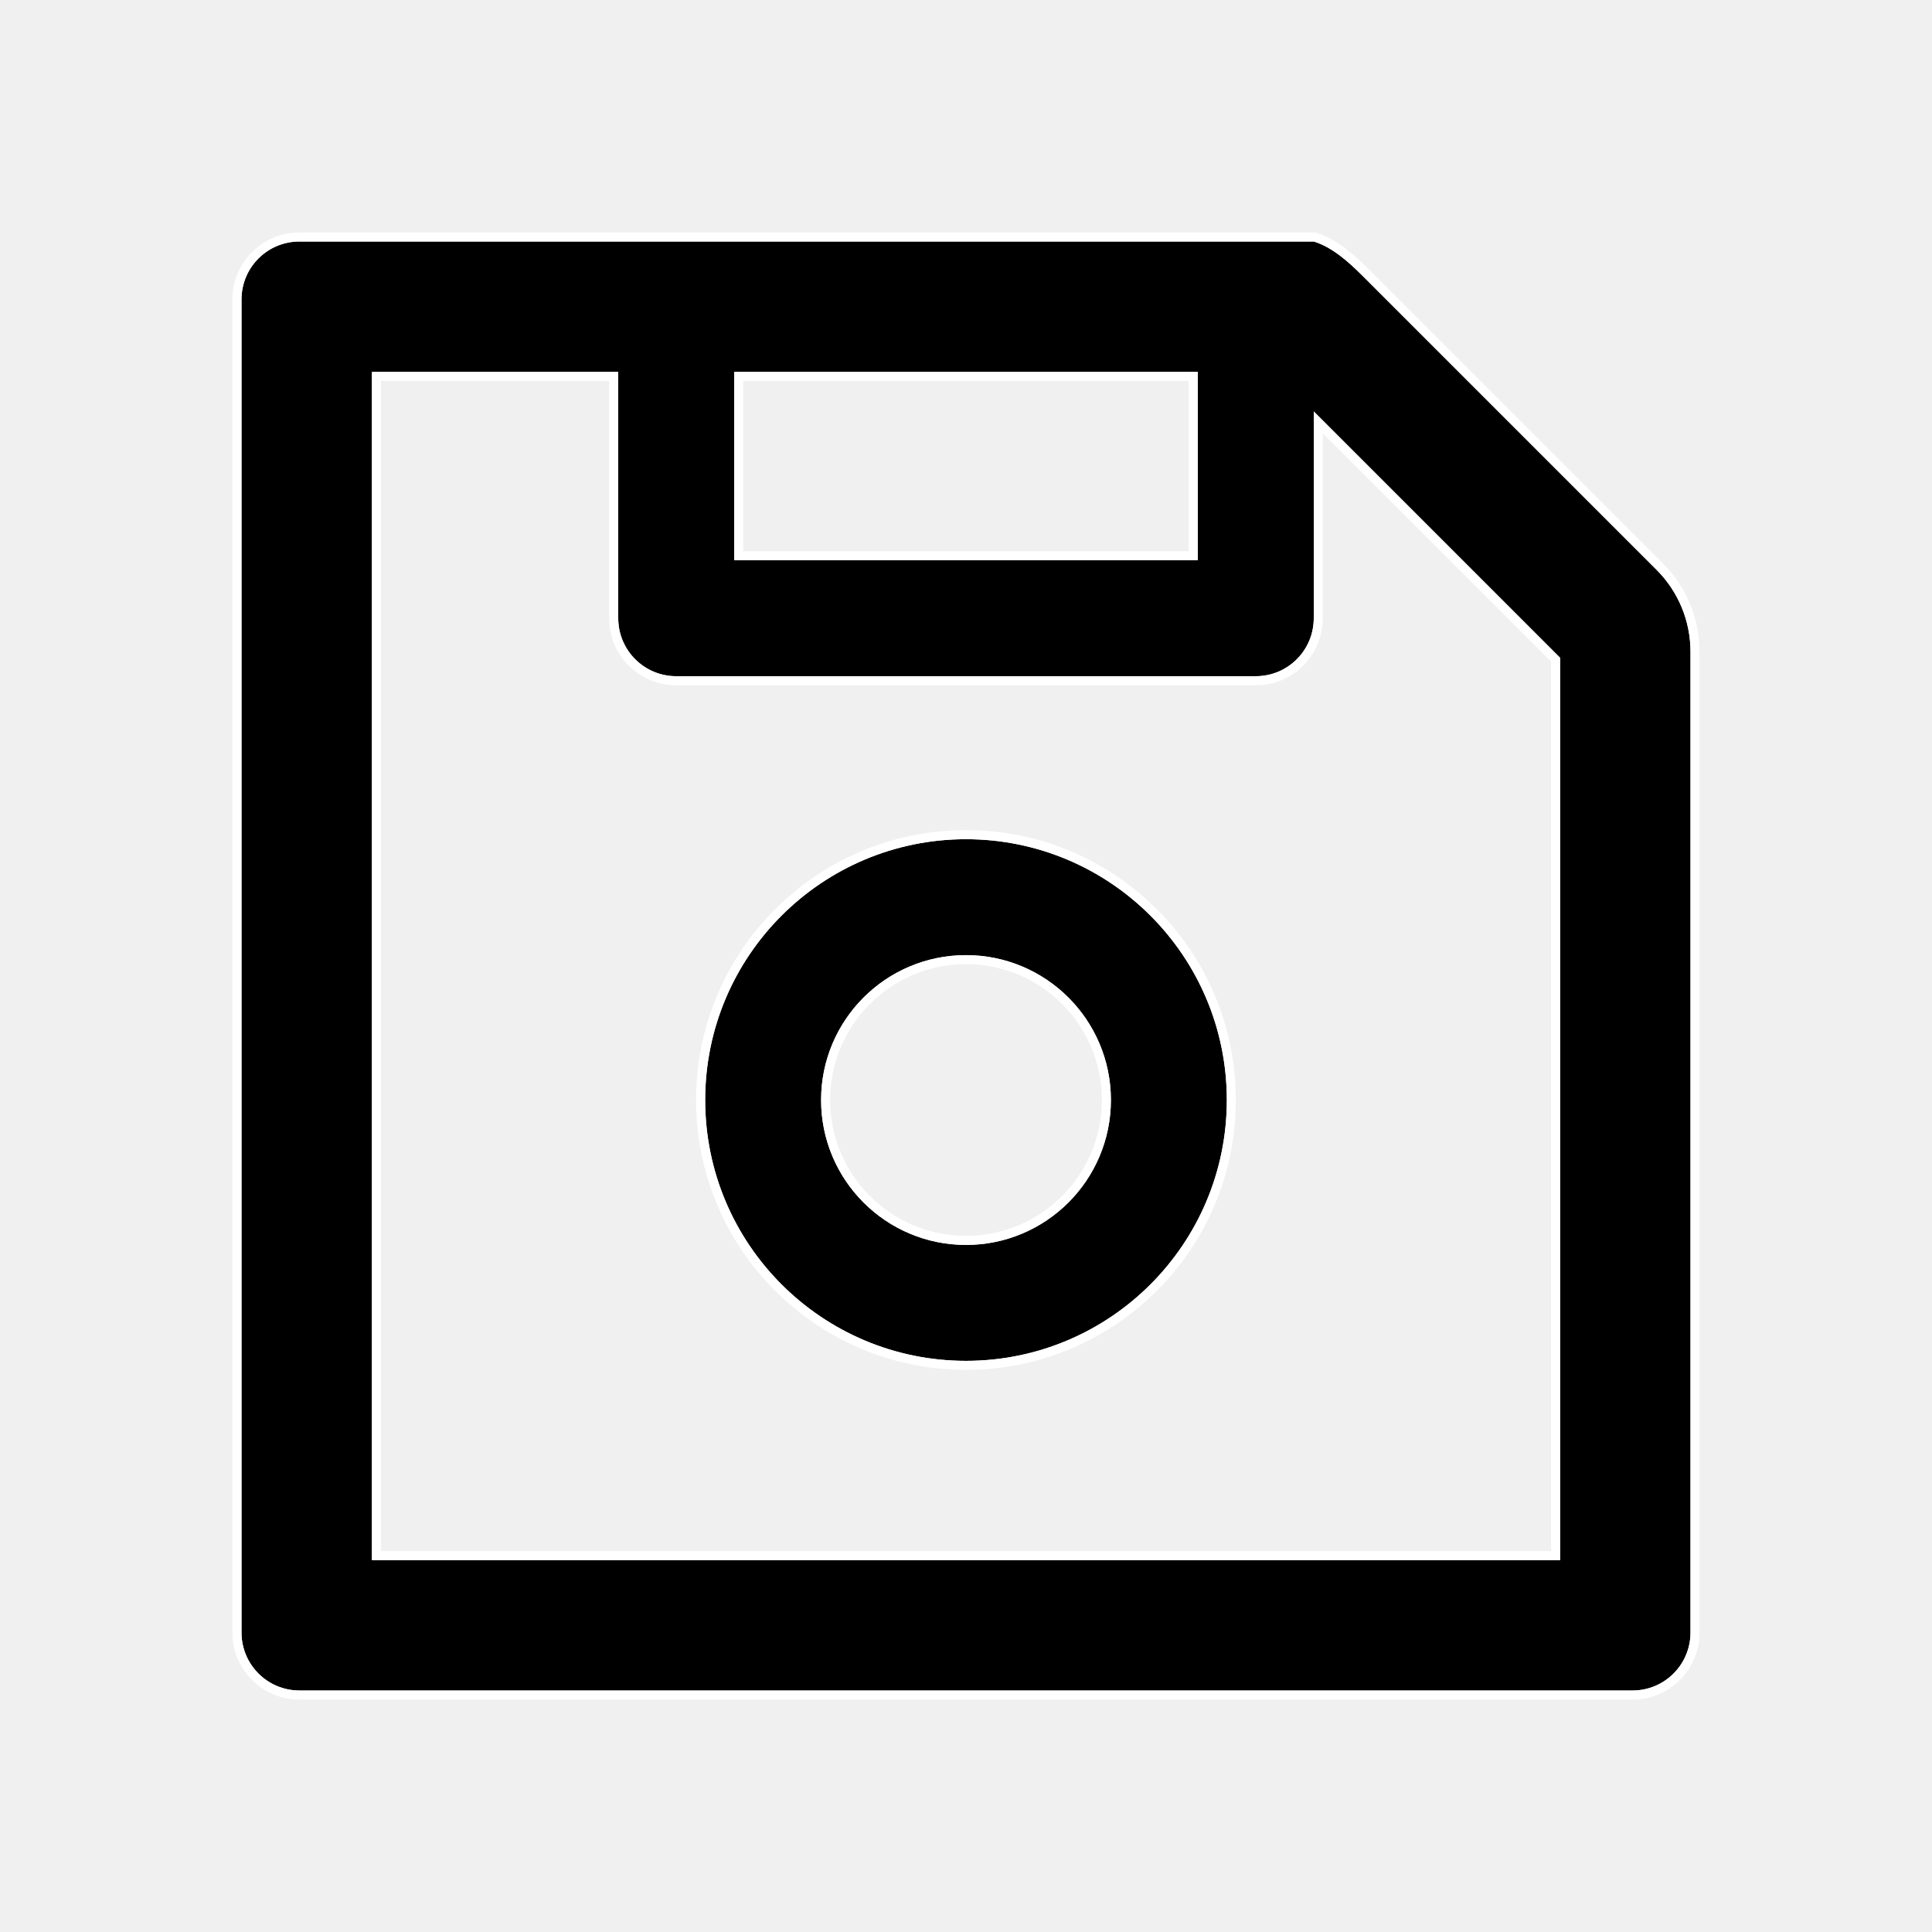
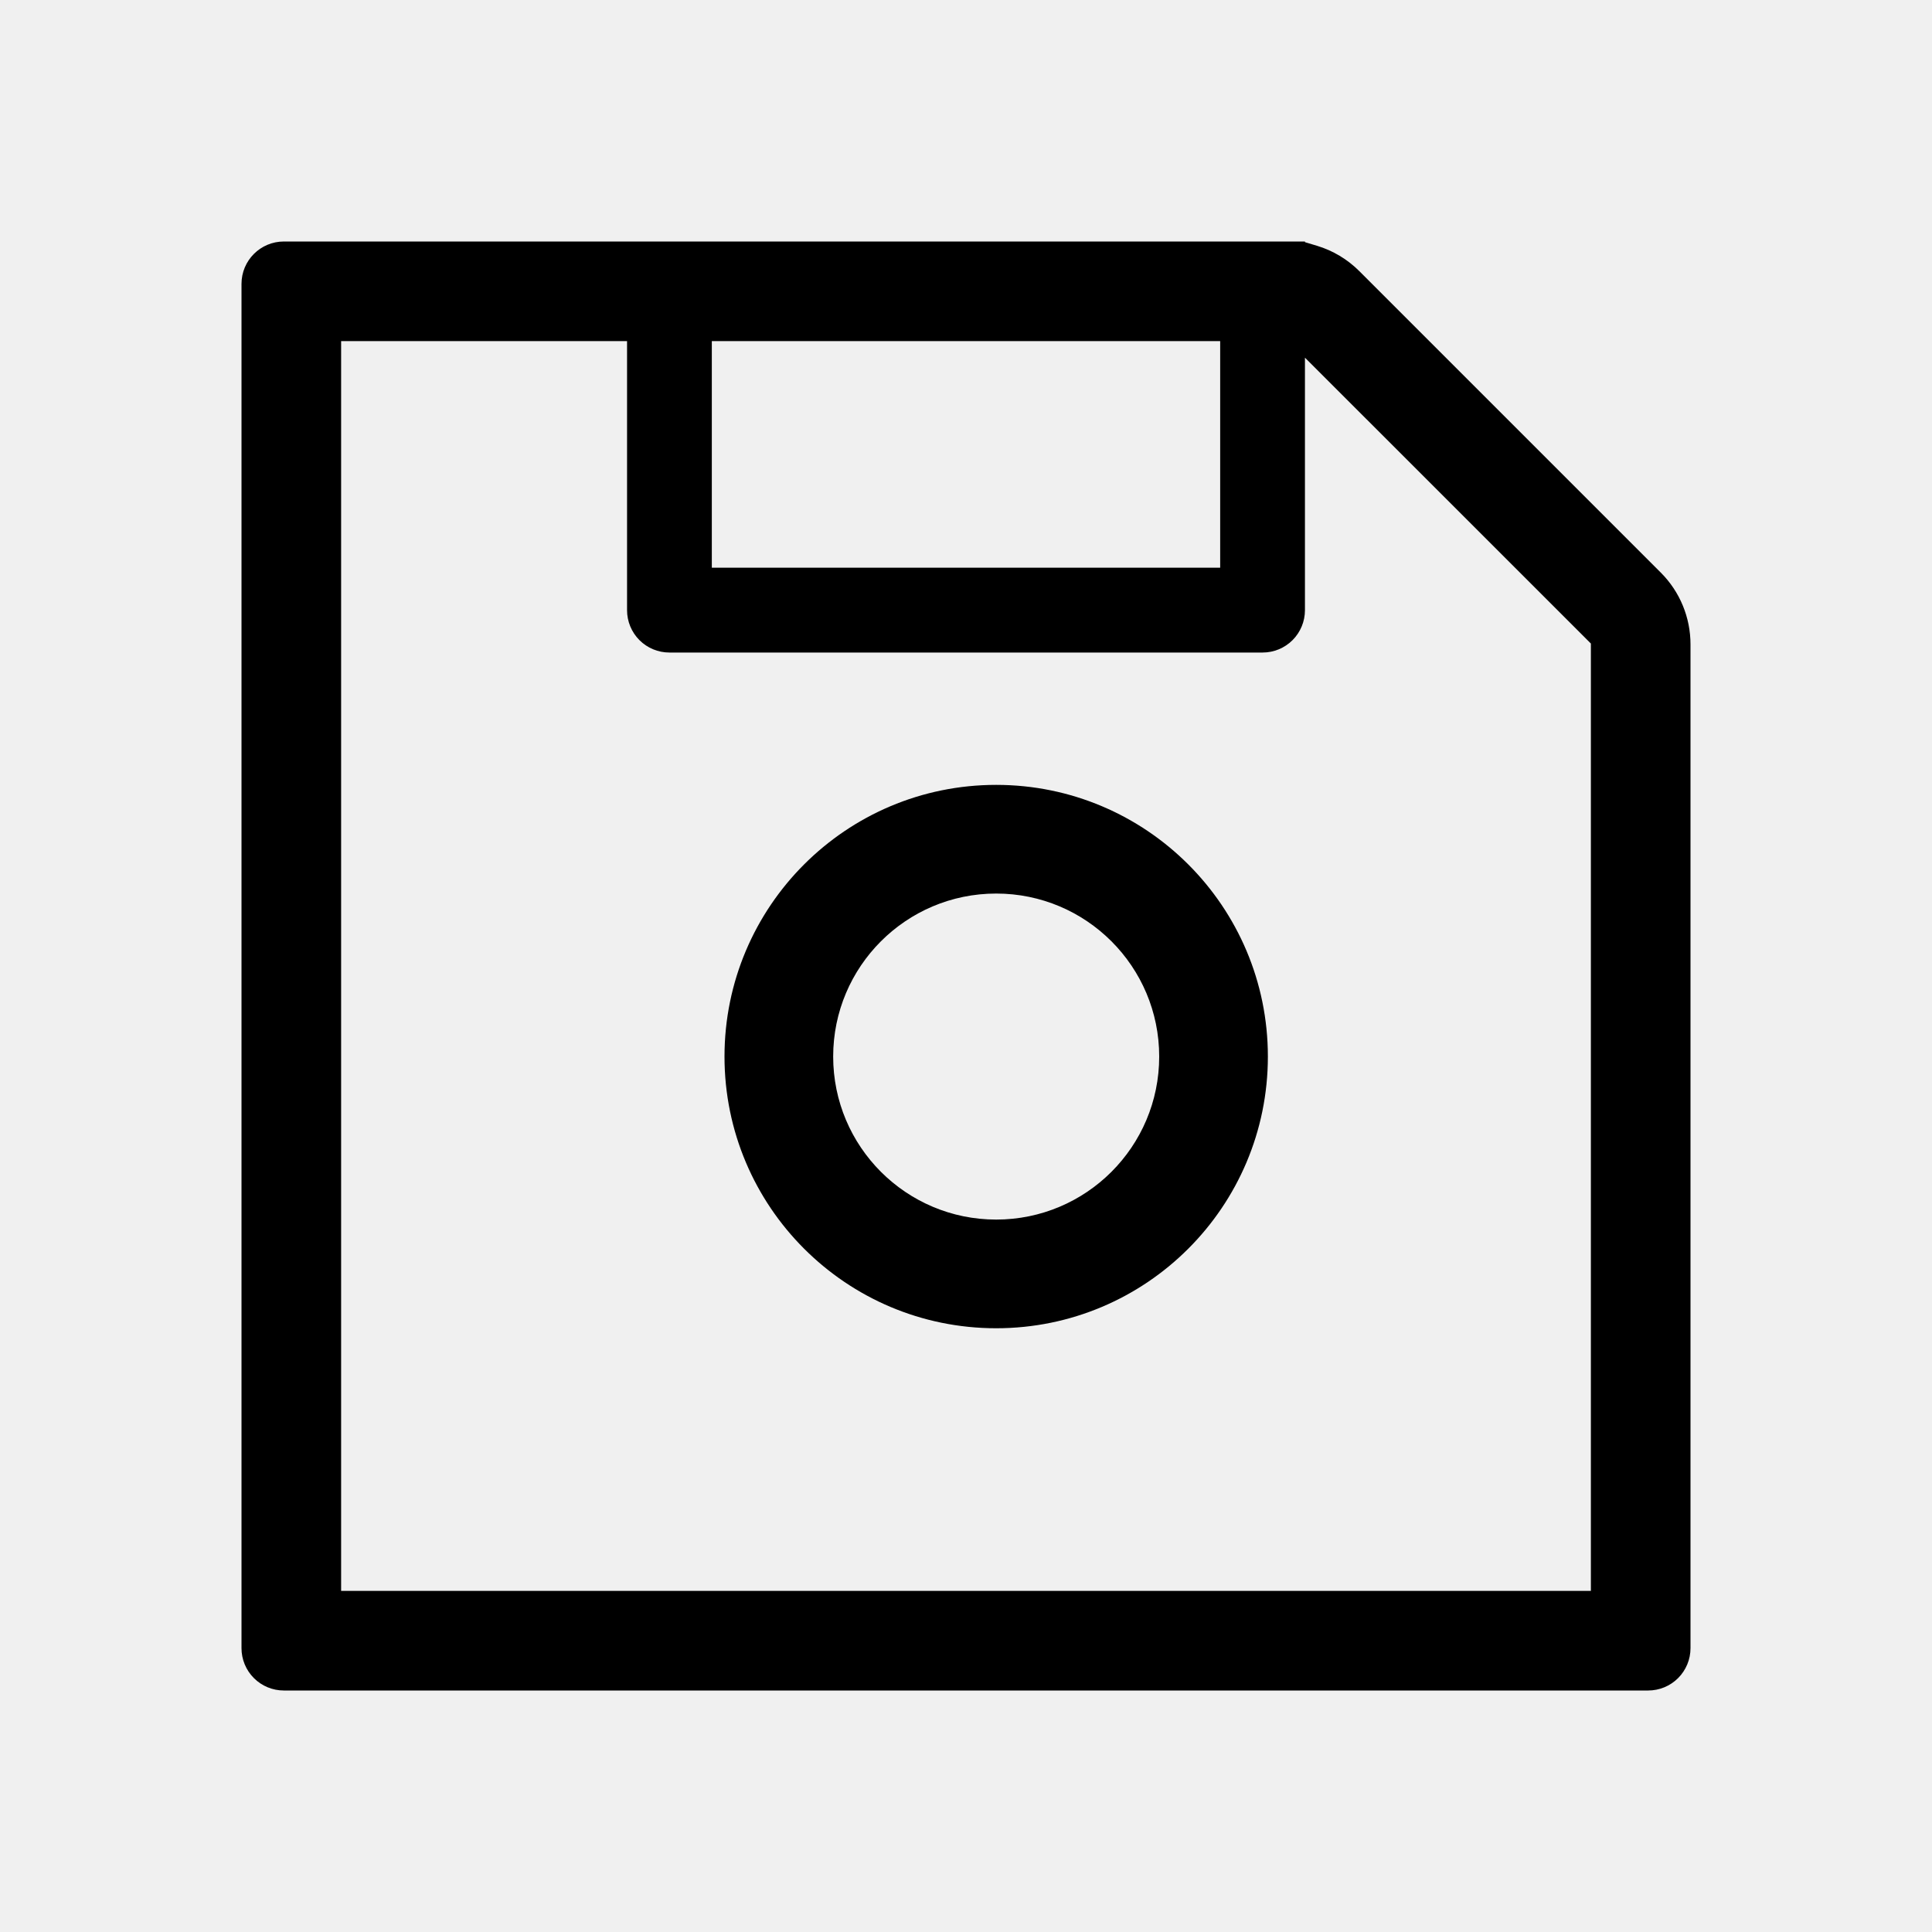
- <svg xmlns="http://www.w3.org/2000/svg" width="24" height="24" viewBox="0 0 24 24">
-   <path d="M20.579 7.079L16.921 3.421C16.752 3.252 16.545 3.068 16.32 3H3.72C3.322 3 3 3.322 3 3.72V20.28C3 20.678 3.322 21 3.72 21H20.28C20.678 21 21 20.678 21 20.28V8.096C21 7.714 20.849 7.349 20.579 7.079ZM9.12 4.62H14.88V6.96H9.12V4.62ZM19.38 19.38H4.62V4.62H7.68V7.68C7.68 8.078 8.002 8.4 8.4 8.4H15.6C15.998 8.4 16.32 8.078 16.32 7.68V5.111L19.38 8.171V19.38ZM12 10.425C10.211 10.425 8.76 11.876 8.76 13.665C8.76 15.454 10.211 16.905 12 16.905C13.789 16.905 15.24 15.454 15.24 13.665C15.24 11.876 13.789 10.425 12 10.425ZM12 15.465C11.005 15.465 10.2 14.659 10.2 13.665C10.2 12.671 11.005 11.865 12 11.865C12.994 11.865 13.8 12.671 13.8 13.665C13.8 14.659 12.994 15.465 12 15.465Z" />
-   <path fill-rule="evenodd" clip-rule="evenodd" d="M16.337 2.888L16.352 2.892C16.607 2.969 16.832 3.173 17 3.341L20.659 7C20.95 7.291 21.112 7.684 21.112 8.096V20.28C21.112 20.74 20.74 21.113 20.28 21.113H3.72C3.26 21.113 2.887 20.74 2.887 20.28V3.72C2.887 3.26 3.26 2.888 3.72 2.888H16.337ZM16.32 3C16.545 3.068 16.752 3.252 16.921 3.421L20.579 7.079C20.849 7.349 21 7.714 21 8.096V20.28C21 20.678 20.678 21 20.28 21H3.72C3.322 21 3 20.678 3 20.28V3.72C3 3.322 3.322 3 3.72 3H16.32ZM14.767 4.733H9.232V6.848H14.767V4.733ZM4.732 19.267V4.733H7.567V7.68C7.567 8.14 7.94 8.513 8.4 8.513H15.6C16.06 8.513 16.432 8.14 16.432 7.68V5.382L19.267 8.217V19.267H4.732ZM16.32 7.68C16.32 8.078 15.998 8.4 15.6 8.4H8.4C8.002 8.4 7.68 8.078 7.68 7.68V4.62H4.62V19.38H19.38V8.171L16.32 5.111V7.68ZM8.647 13.665C8.647 11.814 10.149 10.312 12 10.312C13.851 10.312 15.352 11.814 15.352 13.665C15.352 15.516 13.851 17.017 12 17.017C10.149 17.017 8.647 15.516 8.647 13.665ZM10.312 13.665C10.312 14.597 11.068 15.352 12 15.352C12.932 15.352 13.688 14.597 13.688 13.665C13.688 12.733 12.932 11.977 12 11.977C11.068 11.977 10.312 12.733 10.312 13.665ZM9.12 4.62V6.96H14.88V4.62H9.12ZM8.76 13.665C8.76 11.876 10.211 10.425 12 10.425C13.789 10.425 15.24 11.876 15.24 13.665C15.24 15.454 13.789 16.905 12 16.905C10.211 16.905 8.76 15.454 8.76 13.665ZM10.2 13.665C10.2 14.659 11.005 15.465 12 15.465C12.994 15.465 13.8 14.659 13.8 13.665C13.8 12.671 12.994 11.865 12 11.865C11.005 11.865 10.2 12.671 10.2 13.665Z" fill="white" />
+ <svg xmlns="http://www.w3.org/2000/svg" width="32" height="32" fill="currentColor" viewBox="0 0 32 32">
+   <path fill-rule="evenodd" d="M4 4.702C4 4.314 4.314 4 4.702 4h16.912v.011l.2.06c.262.079.504.223.702.421l4.992 4.992c.316.316.492.742.492 1.19v16.624a.701.701 0 01-.702.702H4.702A.701.701 0 014 27.298V4.702zm6.386.948H5.65v20.7h20.7V10.659l-4.736-4.735v4.182a.701.701 0 01-.702.702h-9.824a.701.701 0 01-.702-.702V5.65zm9.824 0h-8.42v3.753h8.42V5.65z" clip-rule="evenodd" />
+   <path fill-rule="evenodd" d="M16.5 20.2a2.7 2.7 0 100-5.4 2.7 2.7 0 000 5.4zm0 1.8a4.5 4.5 0 100-9 4.5 4.5 0 000 9z" clip-rule="evenodd" />
</svg>
